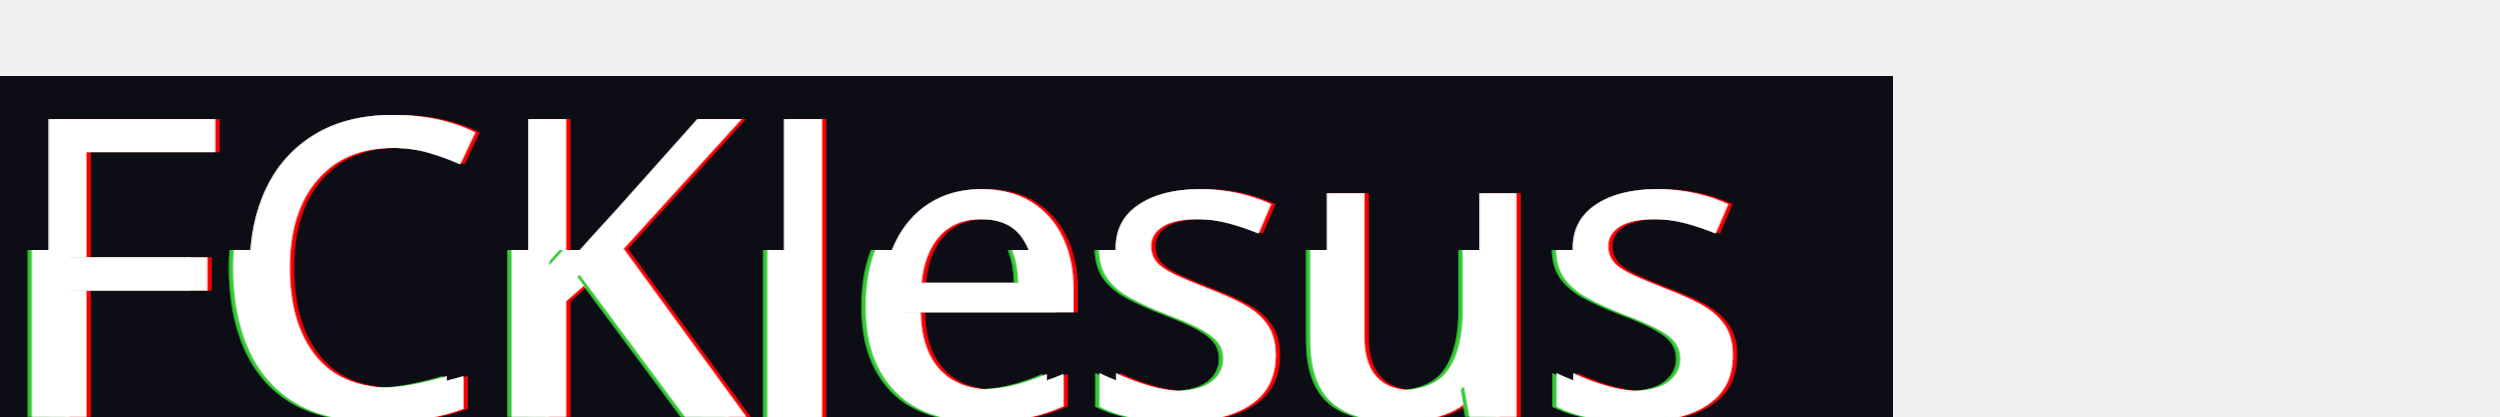
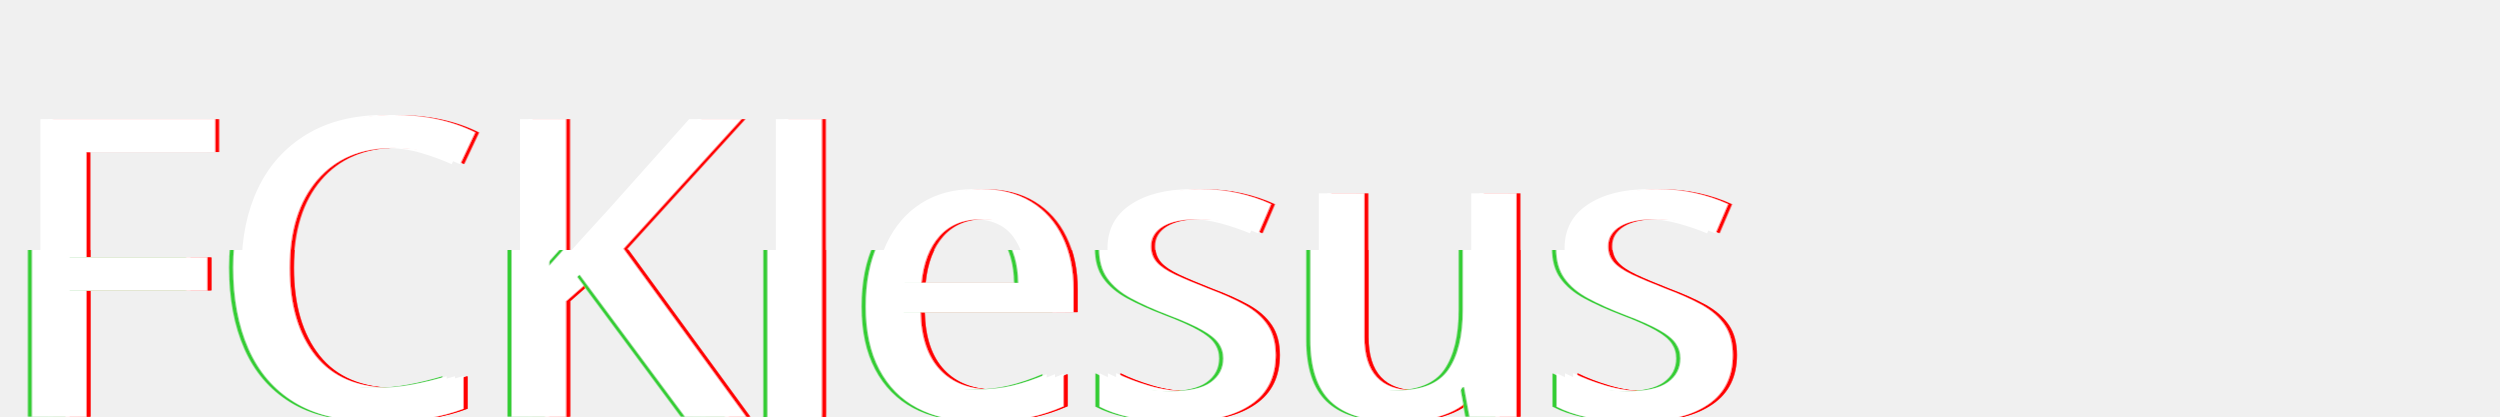
<svg xmlns="http://www.w3.org/2000/svg" version="1.1" id="Ebene_1" width="600px" height="100px" viewBox="0 0 600 100">
  <style type="text/css">


	svg {
	    background: #0d1117;
	  }
	text {
		filter: url(#filter);
		fill: white;
    	font-family: 'Share Tech Mono', sans-serif;
    	font-size: 100px;
		-webkit-font-smoothing: antialiased;
		-moz-osx-font-smoothing: grayscale;
     		}

</style>
  <defs>
    <filter id="filter">
-       <feFlood flood-color="#0d1117" result="black" />
+       <feFlood flood-color="transparent" result="black" />
      <feFlood flood-color="red" result="flood1" />
      <feFlood flood-color="limegreen" result="flood2" />
      <feOffset in="SourceGraphic" dx="3" dy="0" result="off1a" />
      <feOffset in="SourceGraphic" dx="2" dy="0" result="off1b" />
      <feOffset in="SourceGraphic" dx="-3" dy="0" result="off2a" />
      <feOffset in="SourceGraphic" dx="-2" dy="0" result="off2b" />
      <feComposite in="flood1" in2="off1a" operator="in" result="comp1" />
      <feComposite in="flood2" in2="off2a" operator="in" result="comp2" />
      <feMerge x="0" width="100%" result="merge1">
        <feMergeNode in="black" />
        <feMergeNode in="comp1" />
        <feMergeNode in="off1b" />
        <animate attributeName="y" id="y" dur="4s" values="104px; 104px; 30px; 105px; 30px; 2px; 2px; 50px; 40px; 105px; 105px; 20px; 6ßpx; 40px; 104px; 40px; 70px; 10px; 30px; 104px; 102px" keyTimes="0; 0.362; 0.368; 0.421; 0.440; 0.477; 0.518; 0.564; 0.593; 0.613; 0.644; 0.693; 0.721; 0.736; 0.772; 0.818; 0.844; 0.894; 0.925; 0.939; 1" repeatCount="indefinite" />
        <animate attributeName="height" id="h" dur="4s" values="10px; 0px; 10px; 30px; 50px; 0px; 10px; 0px; 0px; 0px; 10px; 50px; 40px; 0px; 0px; 0px; 40px; 30px; 10px; 0px; 50px" keyTimes="0; 0.362; 0.368; 0.421; 0.440; 0.477; 0.518; 0.564; 0.593; 0.613; 0.644; 0.693; 0.721; 0.736; 0.772; 0.818; 0.844; 0.894; 0.925; 0.939; 1" repeatCount="indefinite" />
      </feMerge>
      <feMerge x="0" width="100%" y="60px" height="65px" result="merge2">
        <feMergeNode in="#0d1117" />
        <feMergeNode in="comp2" />
        <feMergeNode in="off2b" />
        <animate attributeName="y" id="y" dur="4s" values="103px; 104px; 69px; 53px; 42px; 104px; 78px; 89px; 96px; 100px; 67px; 50px; 96px; 66px; 88px; 42px; 13px; 100px; 100px; 104px;" keyTimes="0; 0.055; 0.100; 0.125; 0.159; 0.182; 0.202; 0.236; 0.268; 0.326; 0.357; 0.400; 0.408; 0.461; 0.493; 0.513; 0.548; 0.577; 0.613; 1" repeatCount="indefinite" />
        <animate attributeName="height" id="h" dur="4s" values="0px; 0px; 0px; 16px; 16px; 12px; 12px; 0px; 0px; 5px; 10px; 22px; 33px; 11px; 0px; 0px; 10px" keyTimes="0; 0.055; 0.100; 0.125; 0.159; 0.182; 0.202; 0.236; 0.268; 0.326; 0.357; 0.400; 0.408; 0.461; 0.493; 0.513;  1" repeatCount="indefinite" />
      </feMerge>
      <feMerge>
        <feMergeNode in="SourceGraphic" />
        <feMergeNode in="merge1" />
        <feMergeNode in="merge2" />
      </feMerge>
    </filter>
  </defs>
  <g>
    <text x="0" y="100">FCKJesus</text>
  </g>
</svg>
